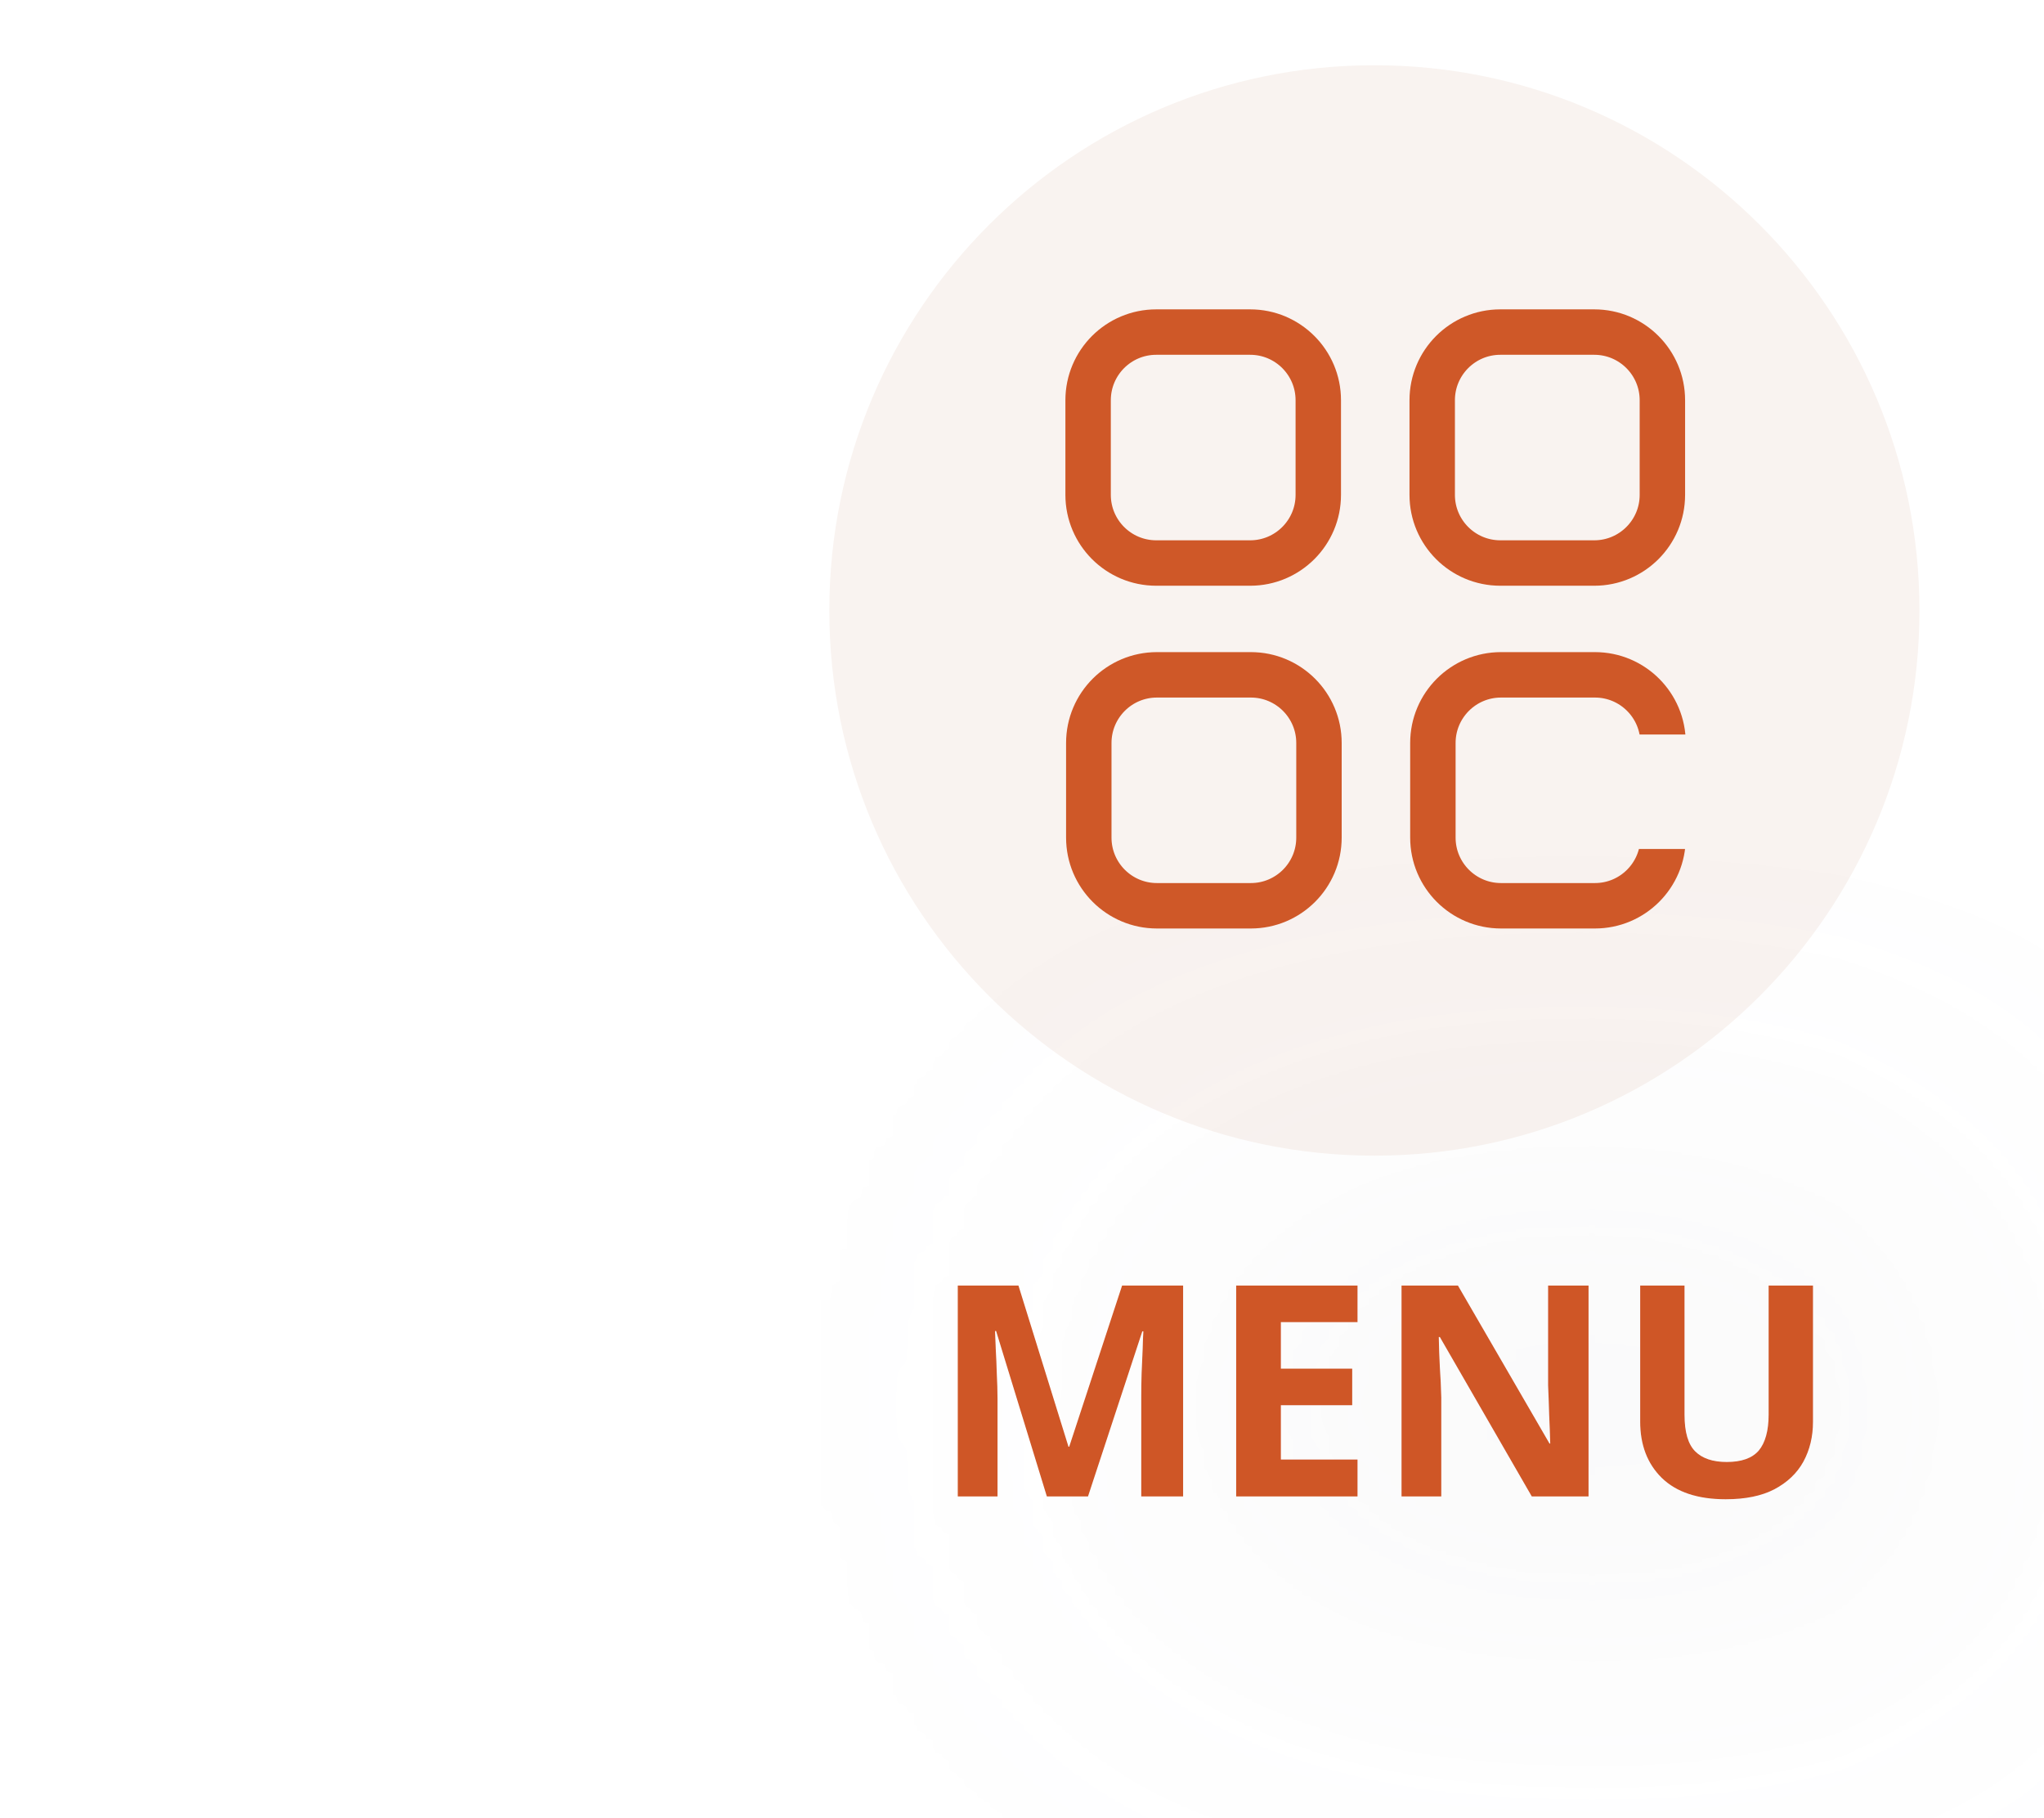
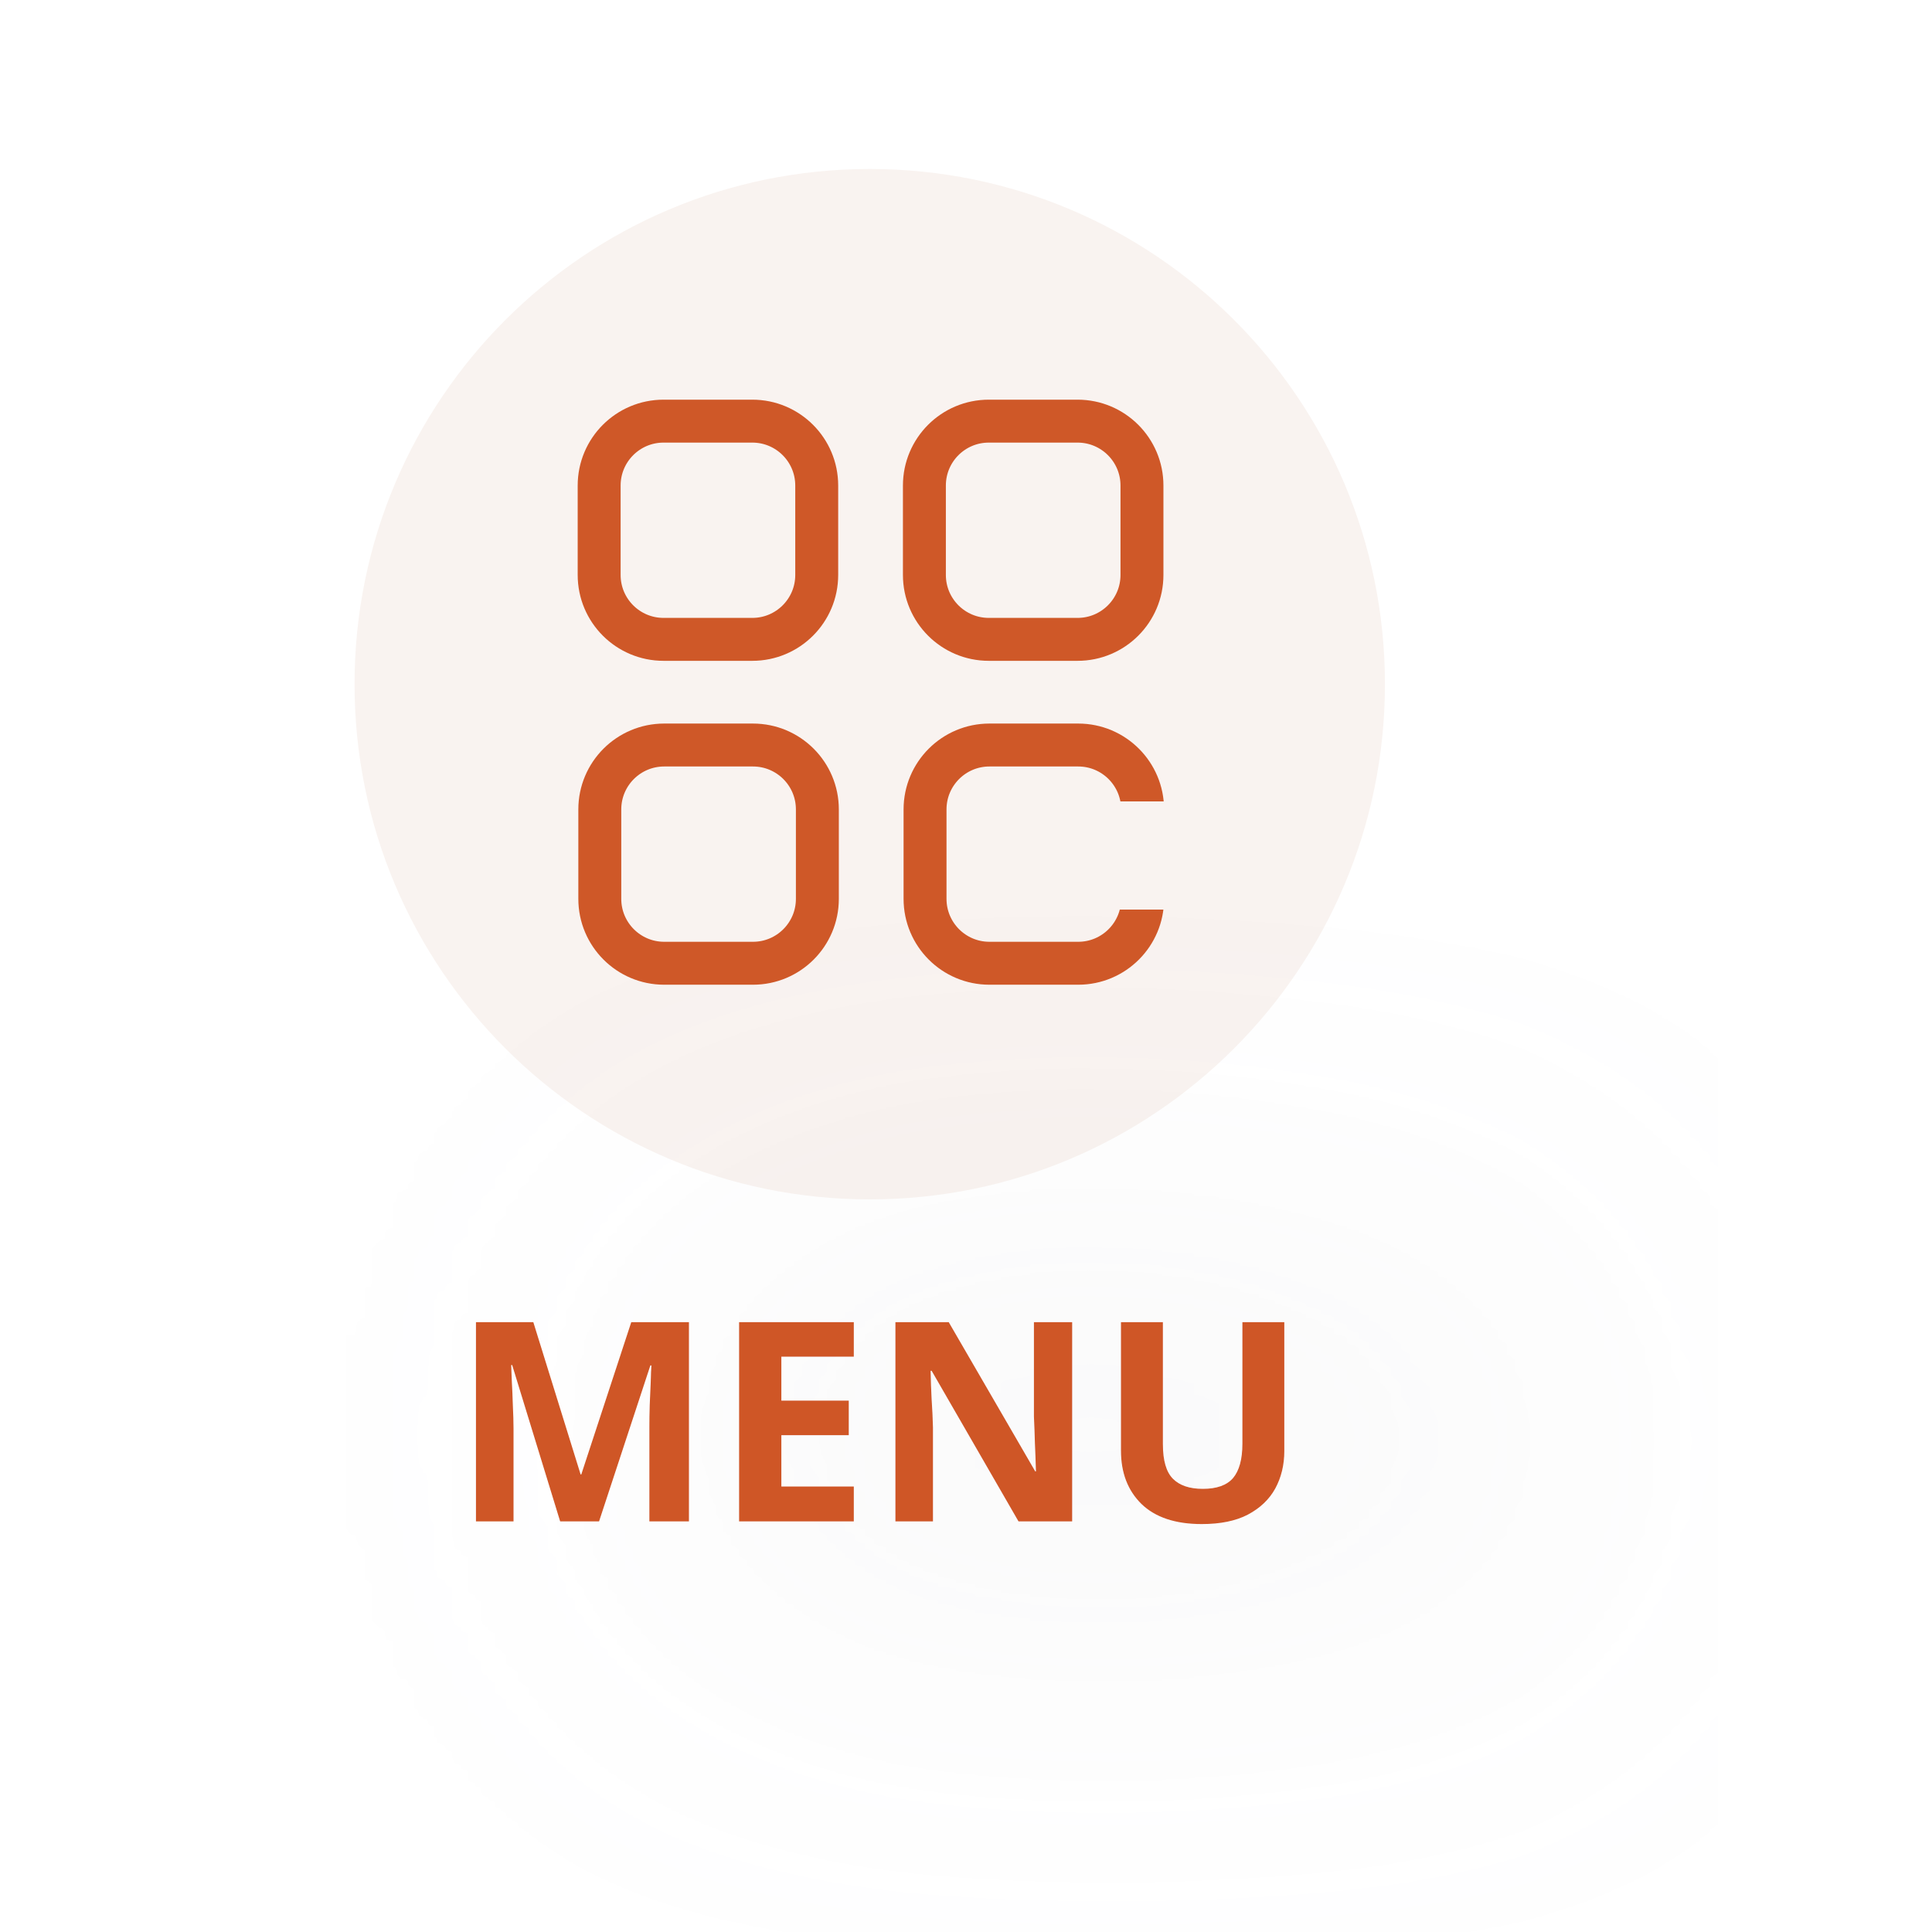
- <svg xmlns="http://www.w3.org/2000/svg" width="90" height="80" viewBox="0 0 90 80  ">
+ <svg xmlns="http://www.w3.org/2000/svg" width="80" height="80" viewBox="20 0 90 80  ">
  <defs>
-     <filter id="MENU" x="0" y="0" width="145" height="122" filterUnits="userSpaceOnUse">
+     <filter id="MENU" x="0" y="0" width="100" height="100" filterUnits="userSpaceOnUse">
      <feOffset dx="11.984" dy="0.628" input="SourceAlpha" />
      <feGaussianBlur stdDeviation="17.5" result="blur" />
      <feFlood flood-color="#b6b5ba" flood-opacity="0.349" />
      <feComposite operator="in" in2="blur" />
      <feComposite in="SourceGraphic" />
    </filter>
  </defs>
  <g id="Group_1985" data-name="Group 1985" transform="translate(-1723.484 -30.128)">
    <g id="Shop_search" data-name="Shop/ search">
      <circle id="Ellipse_647_copy" data-name="Ellipse 647 copy" cx="24" cy="24" r="24" transform="translate(1760 33)" fill="#f9f3f0" />
    </g>
    <g transform="matrix(1, 0, 0, 1, 1723.48, 30.13)" filter="url(#MENU)">
      <text id="MENU-2" data-name="MENU" transform="translate(60.52 65.87)" fill="#cf5727" font-size="13" font-family="SegoeUI-Bold, Segoe UI" font-weight="700">
        <tspan x="-19.516" y="0">MENU</tspan>
      </text>
    </g>
    <g id="Menu-01" transform="translate(1755.365 28.146)">
      <rect id="Rectangle_760" data-name="Rectangle 760" width="10.135" height="10.166" rx="3" transform="translate(16.03 16.6)" fill="none" stroke="#cf5828" stroke-miterlimit="10" stroke-width="2" />
      <rect id="Rectangle_761" data-name="Rectangle 761" width="10.135" height="10.166" rx="3" transform="translate(31.181 16.6)" fill="none" stroke="#cf5828" stroke-miterlimit="10" stroke-width="2" />
      <rect id="Rectangle_762" data-name="Rectangle 762" width="10.135" height="10.166" rx="3" transform="translate(16.06 31.688)" fill="none" stroke="#cf5828" stroke-miterlimit="10" stroke-width="2" />
      <rect id="Rectangle_763" data-name="Rectangle 763" width="10.135" height="10.166" rx="3" transform="translate(31.211 31.688)" fill="none" stroke="#cf5828" stroke-miterlimit="10" stroke-width="2" />
      <rect id="Rectangle_764" data-name="Rectangle 764" width="3.521" height="5.039" transform="translate(39.717 34.315)" fill="#f9f3f0" />
    </g>
  </g>
</svg>
